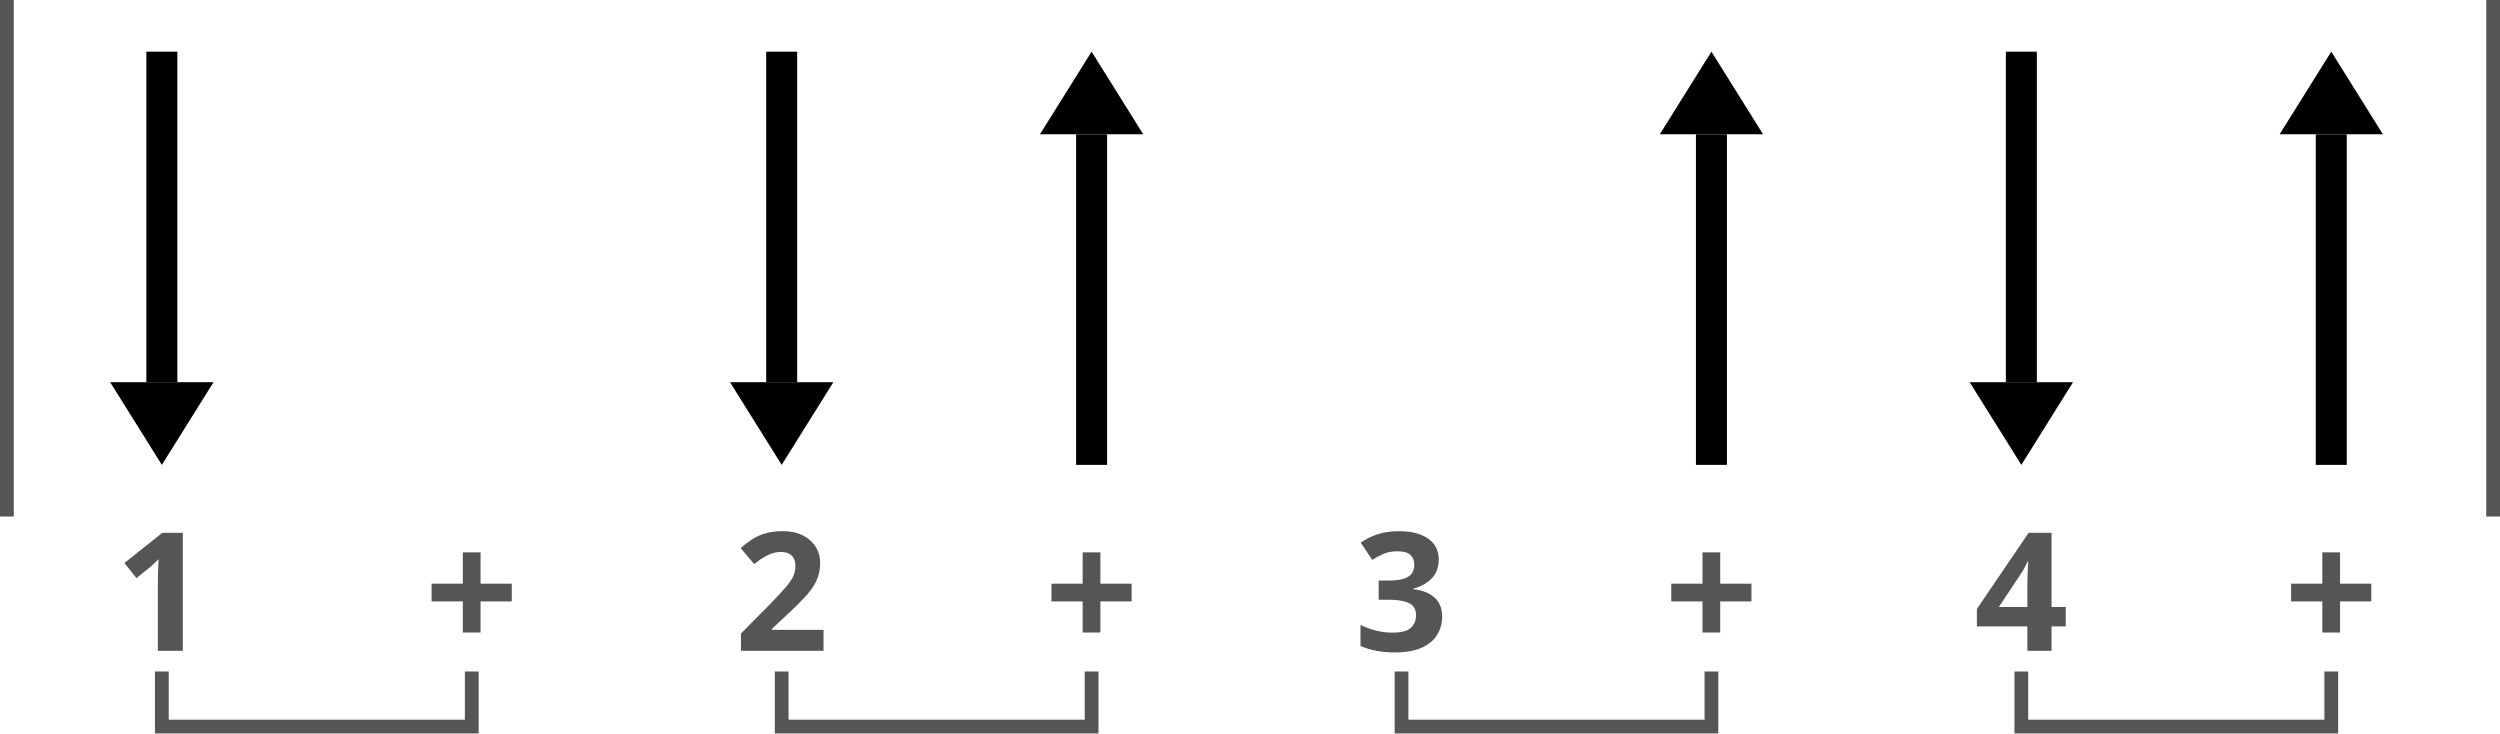
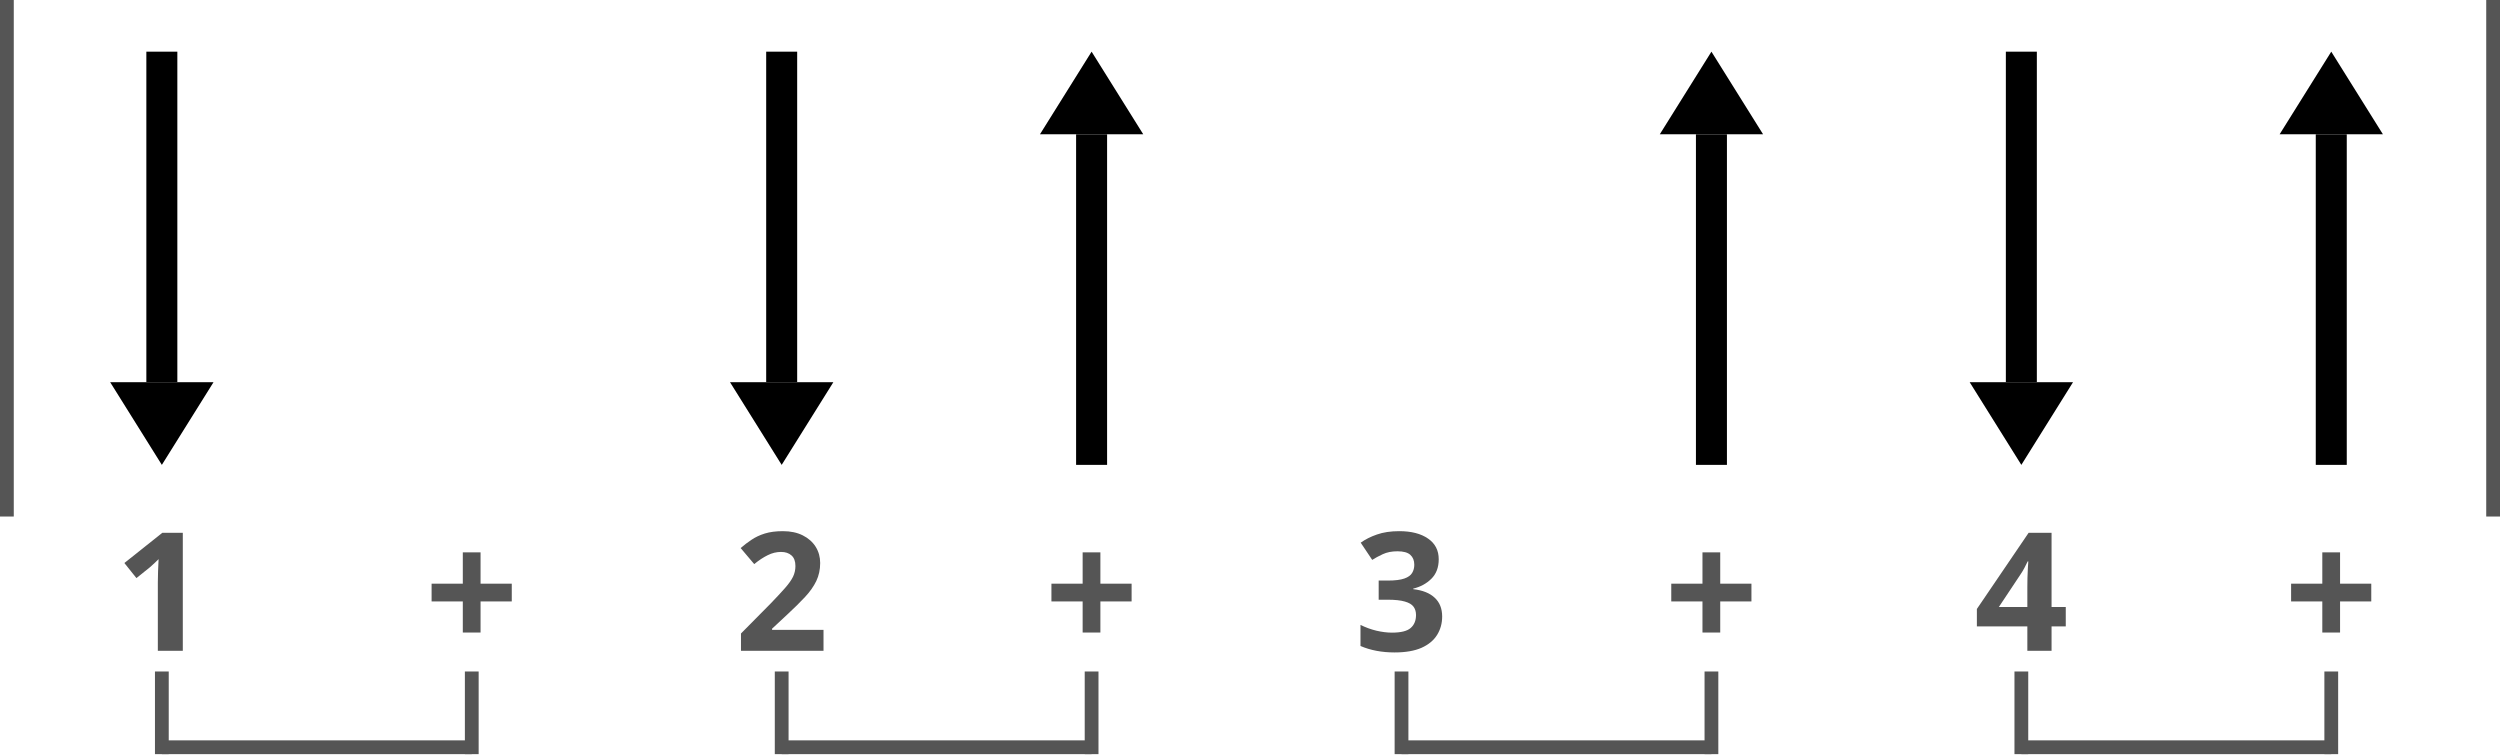
- <svg xmlns="http://www.w3.org/2000/svg" version="1.1" viewBox="-1.0 -7.5 363.0 106.5" overflow="visible">
+ <svg xmlns="http://www.w3.org/2000/svg" version="1.1" viewBox="-1.0 -7.5 363.0 109.5" overflow="visible">
  <g key="measures">
    <line key="barline0" x1="0" y1="-7.5" x2="0" y2="67.5" stroke-width="2" stroke="#555555" />
    <g key="measure0" transform="translate(15.0)">
+       <g key="repeats" transform="translate(-7.5)" fill="#000000" stroke="none">
+         <g key="start" />
+         <g key="end" transform="translate(360.0) translate(-15.0)" />
+       </g>
      <g key="heads" transform="translate(0 -36.0)" fill="black" font-size="28.8" font-family="sans-serif" font-weight="bold" font-style="italic" text-anchor="middle" stroke="none" />
      <g key="strums" fill="#000000" stroke="#000000" font-size="30" text-anchor="middle" font-family="sans-serif" font-weight="bold" font-style="normal">
        <g key="strum0" transform="translate(0.0)">
          <g transform="rotate(180 0 0) translate(-15.0 -60.0)">
            <line x1="7.5" y1="12" x2="7.5" y2="60" stroke-width="4.5" />
            <polygon points="0,12.0 7.5,0 15.0,12.0" stroke="none" />
          </g>
        </g>
        <g key="strum1" transform="translate(45.0)" />
        <g key="strum2" transform="translate(90.0)">
          <g transform="rotate(180 0 0) translate(-15.0 -60.0)">
            <line x1="7.5" y1="12" x2="7.5" y2="60" stroke-width="4.5" />
            <polygon points="0,12.0 7.5,0 15.0,12.0" stroke="none" />
          </g>
        </g>
        <g key="strum3" transform="translate(135.0)">
          <g>
            <line x1="7.5" y1="12" x2="7.5" y2="60" stroke-width="4.5" />
            <polygon points="0,12.0 7.5,0 15.0,12.0" stroke="none" />
          </g>
        </g>
        <g key="strum4" transform="translate(180.0)" />
        <g key="strum5" transform="translate(225.0)">
          <g>
            <line x1="7.5" y1="12" x2="7.5" y2="60" stroke-width="4.5" />
            <polygon points="0,12.0 7.5,0 15.0,12.0" stroke="none" />
          </g>
        </g>
        <g key="strum6" transform="translate(270.0)">
          <g transform="rotate(180 0 0) translate(-15.0 -60.0)">
            <line x1="7.5" y1="12" x2="7.5" y2="60" stroke-width="4.5" />
            <polygon points="0,12.0 7.5,0 15.0,12.0" stroke="none" />
          </g>
        </g>
        <g key="strum7" transform="translate(315.0)">
          <g>
            <line x1="7.5" y1="12" x2="7.5" y2="60" stroke-width="4.5" />
            <polygon points="0,12.0 7.5,0 15.0,12.0" stroke="none" />
          </g>
        </g>
      </g>
      <g key="counts" transform="translate(0 60.0)" fill="#555555" font-size="24" font-family="sans-serif" font-weight="bold" font-style="normal" text-anchor="middle" stroke="none">
        <text key="count0" x="7.5" y="27">1</text>
        <text key="count1" x="52.5" y="27">+</text>
        <text key="count2" x="97.5" y="27">2</text>
        <text key="count3" x="142.5" y="27">+</text>
        <text key="count4" x="187.5" y="27">3</text>
        <text key="count5" x="232.5" y="27">+</text>
        <text key="count6" x="277.5" y="27">4</text>
        <text key="count7" x="322.5" y="27">+</text>
      </g>
      <g key="rhythmGroups" transform="translate(0 90.0)" fill="#555555" stroke="#555555" stroke-width="2" font-size="14" text-anchor="middle" font-family="sans-serif" font-weight="normal" font-style="normal">
        <g key="group0" transform="translate(7.5)">
          <g fill="none">
-             <path d="M0,0v8.0 h45.0 V0" />
+             <path key="stems" d="M0,0 v12.0 m45.0,0 V0" />
+             <path key="beams" d="M0,11.0 h45.0" />
          </g>
        </g>
        <g key="group1" transform="translate(97.5)">
          <g fill="none">
-             <path d="M0,0v8.0 h45.0 V0" />
+             <path key="stems" d="M0,0 v12.0 m45.0,0 V0" />
+             <path key="beams" d="M0,11.0 h45.0" />
          </g>
        </g>
        <g key="group2" transform="translate(187.5)">
          <g fill="none">
-             <path d="M0,0v8.0 h45.0 V0" />
+             <path key="stems" d="M0,0 v12.0 m45.0,0 V0" />
+             <path key="beams" d="M0,11.0 h45.0" />
          </g>
        </g>
        <g key="group3" transform="translate(277.5)">
          <g fill="none">
-             <path d="M0,0v8.0 h45.0 V0" />
+             <path key="stems" d="M0,0 v12.0 m45.0,0 V0" />
+             <path key="beams" d="M0,11.0 h45.0" />
          </g>
        </g>
      </g>
    </g>
    <line key="barline1" x1="361" y1="-7.5" x2="361" y2="67.5" stroke-width="2" stroke="#555555" />
  </g>
</svg>
